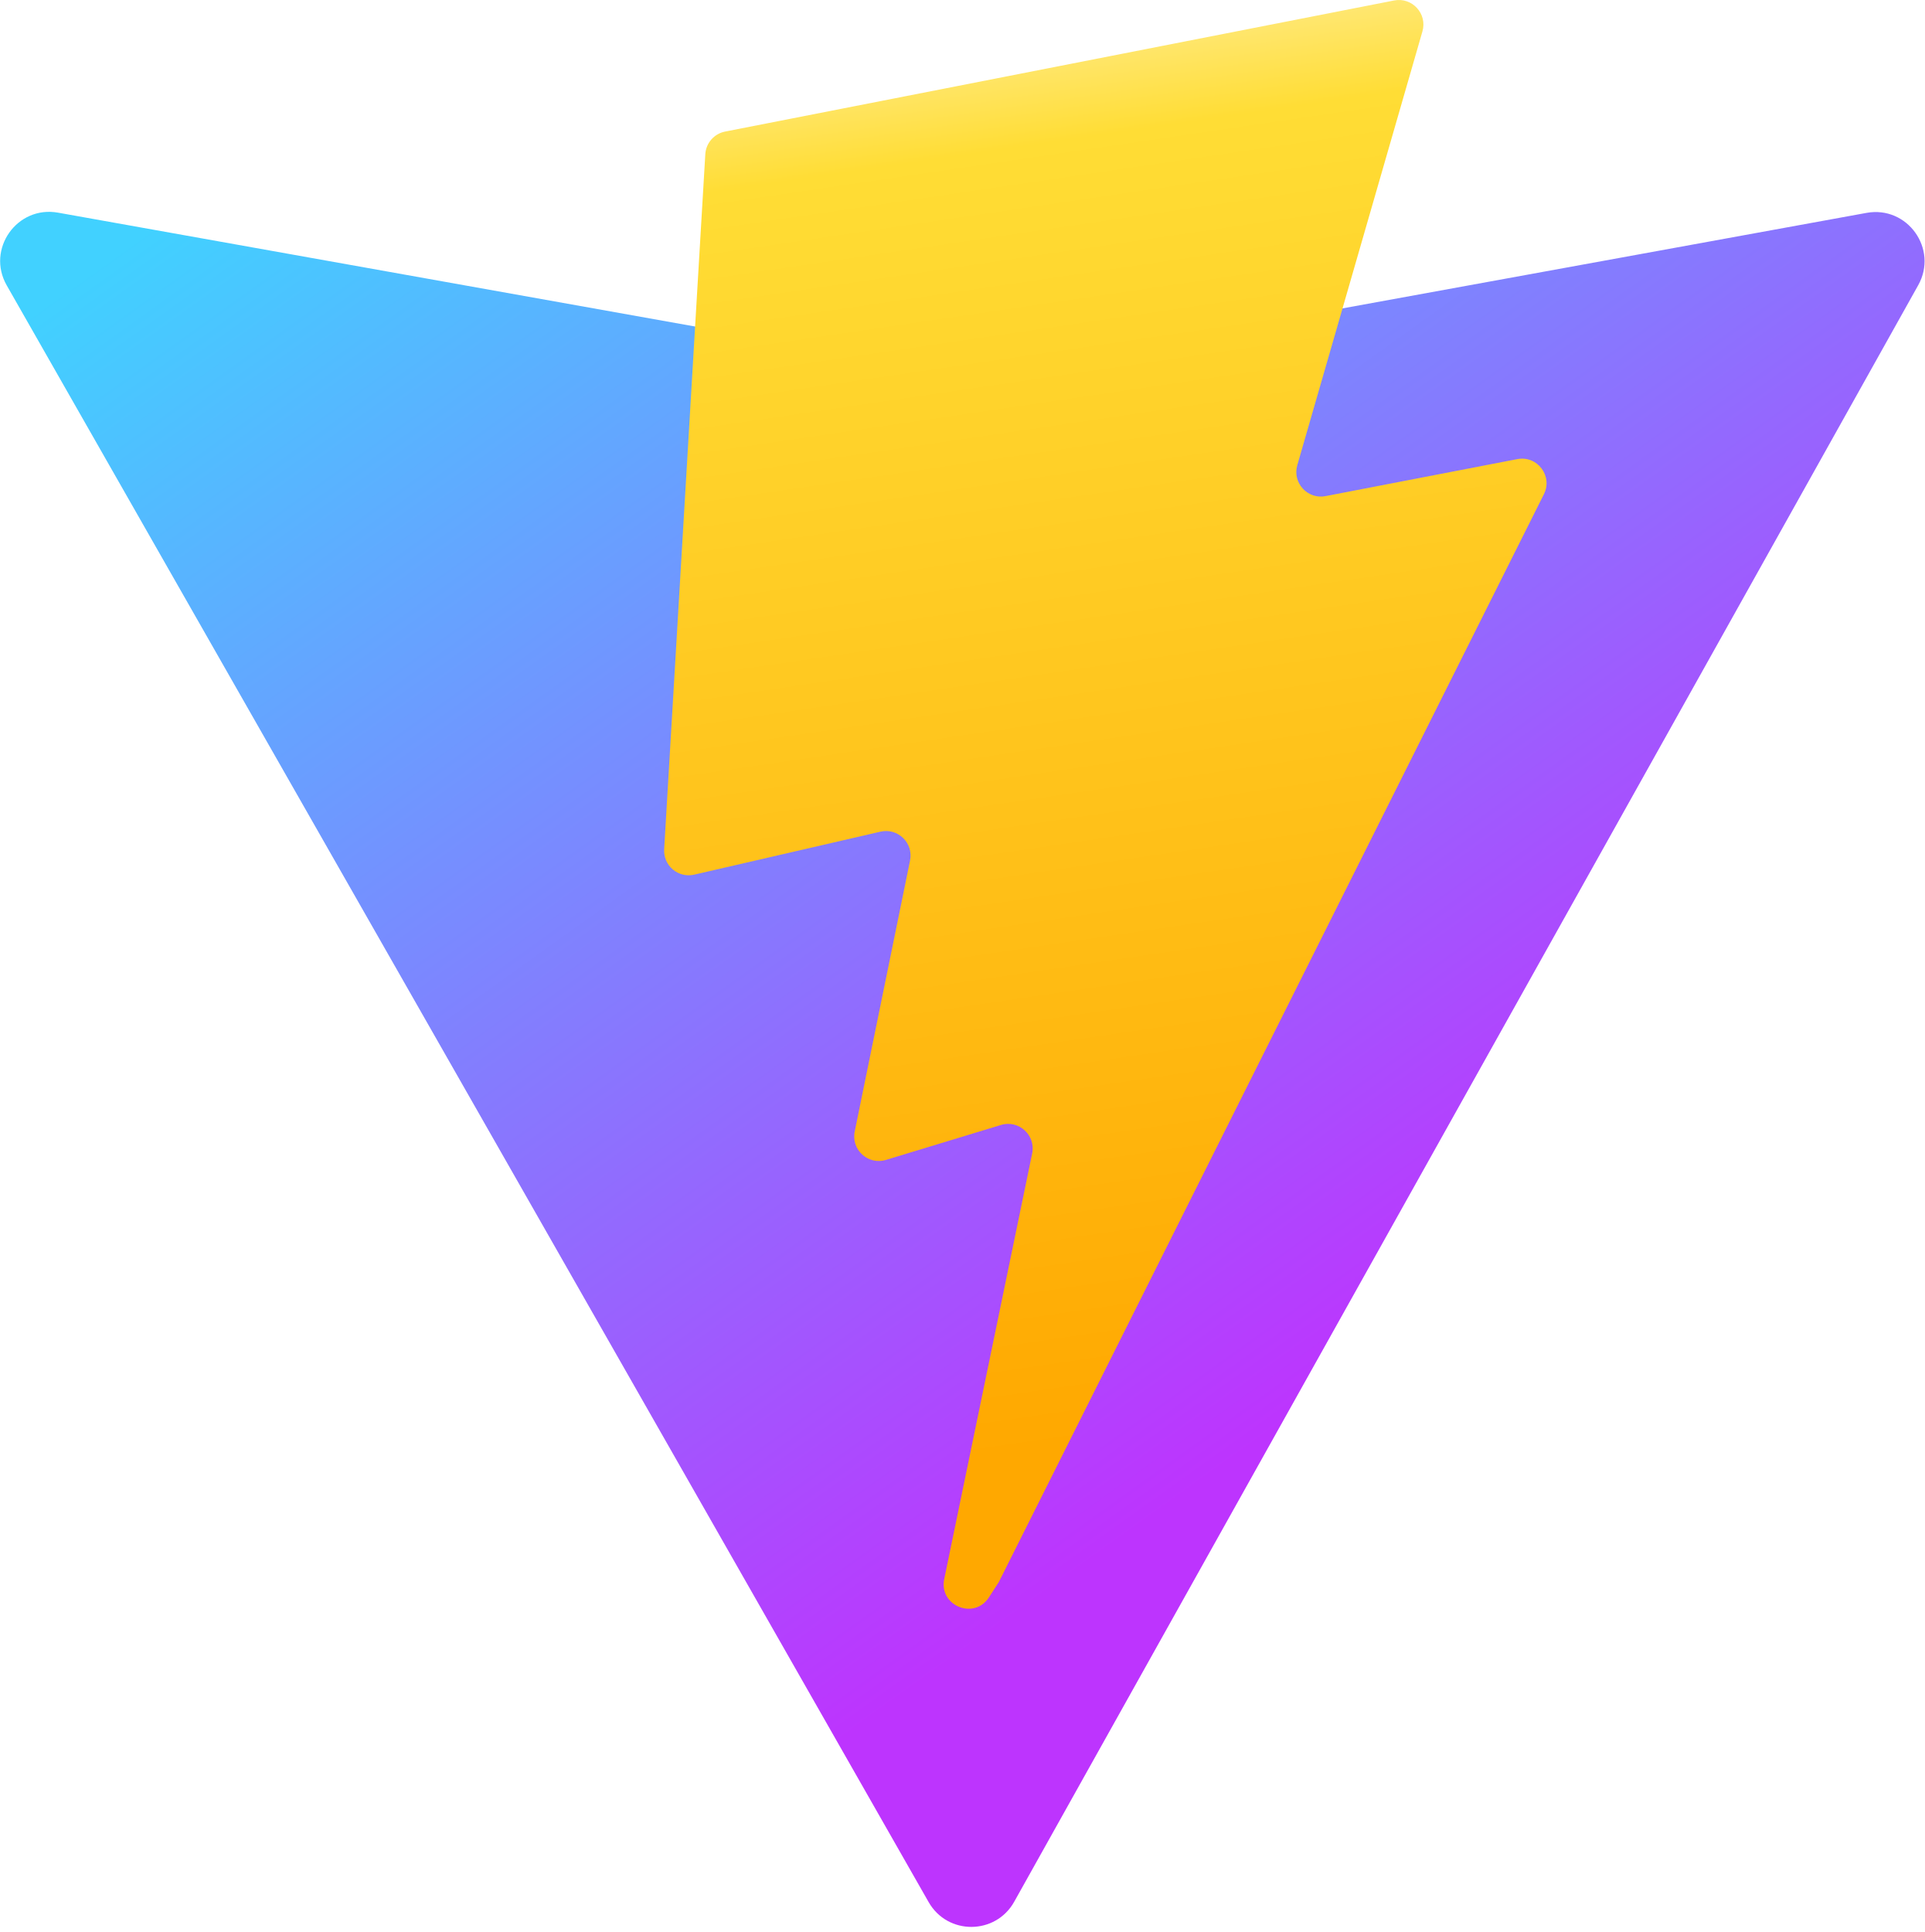
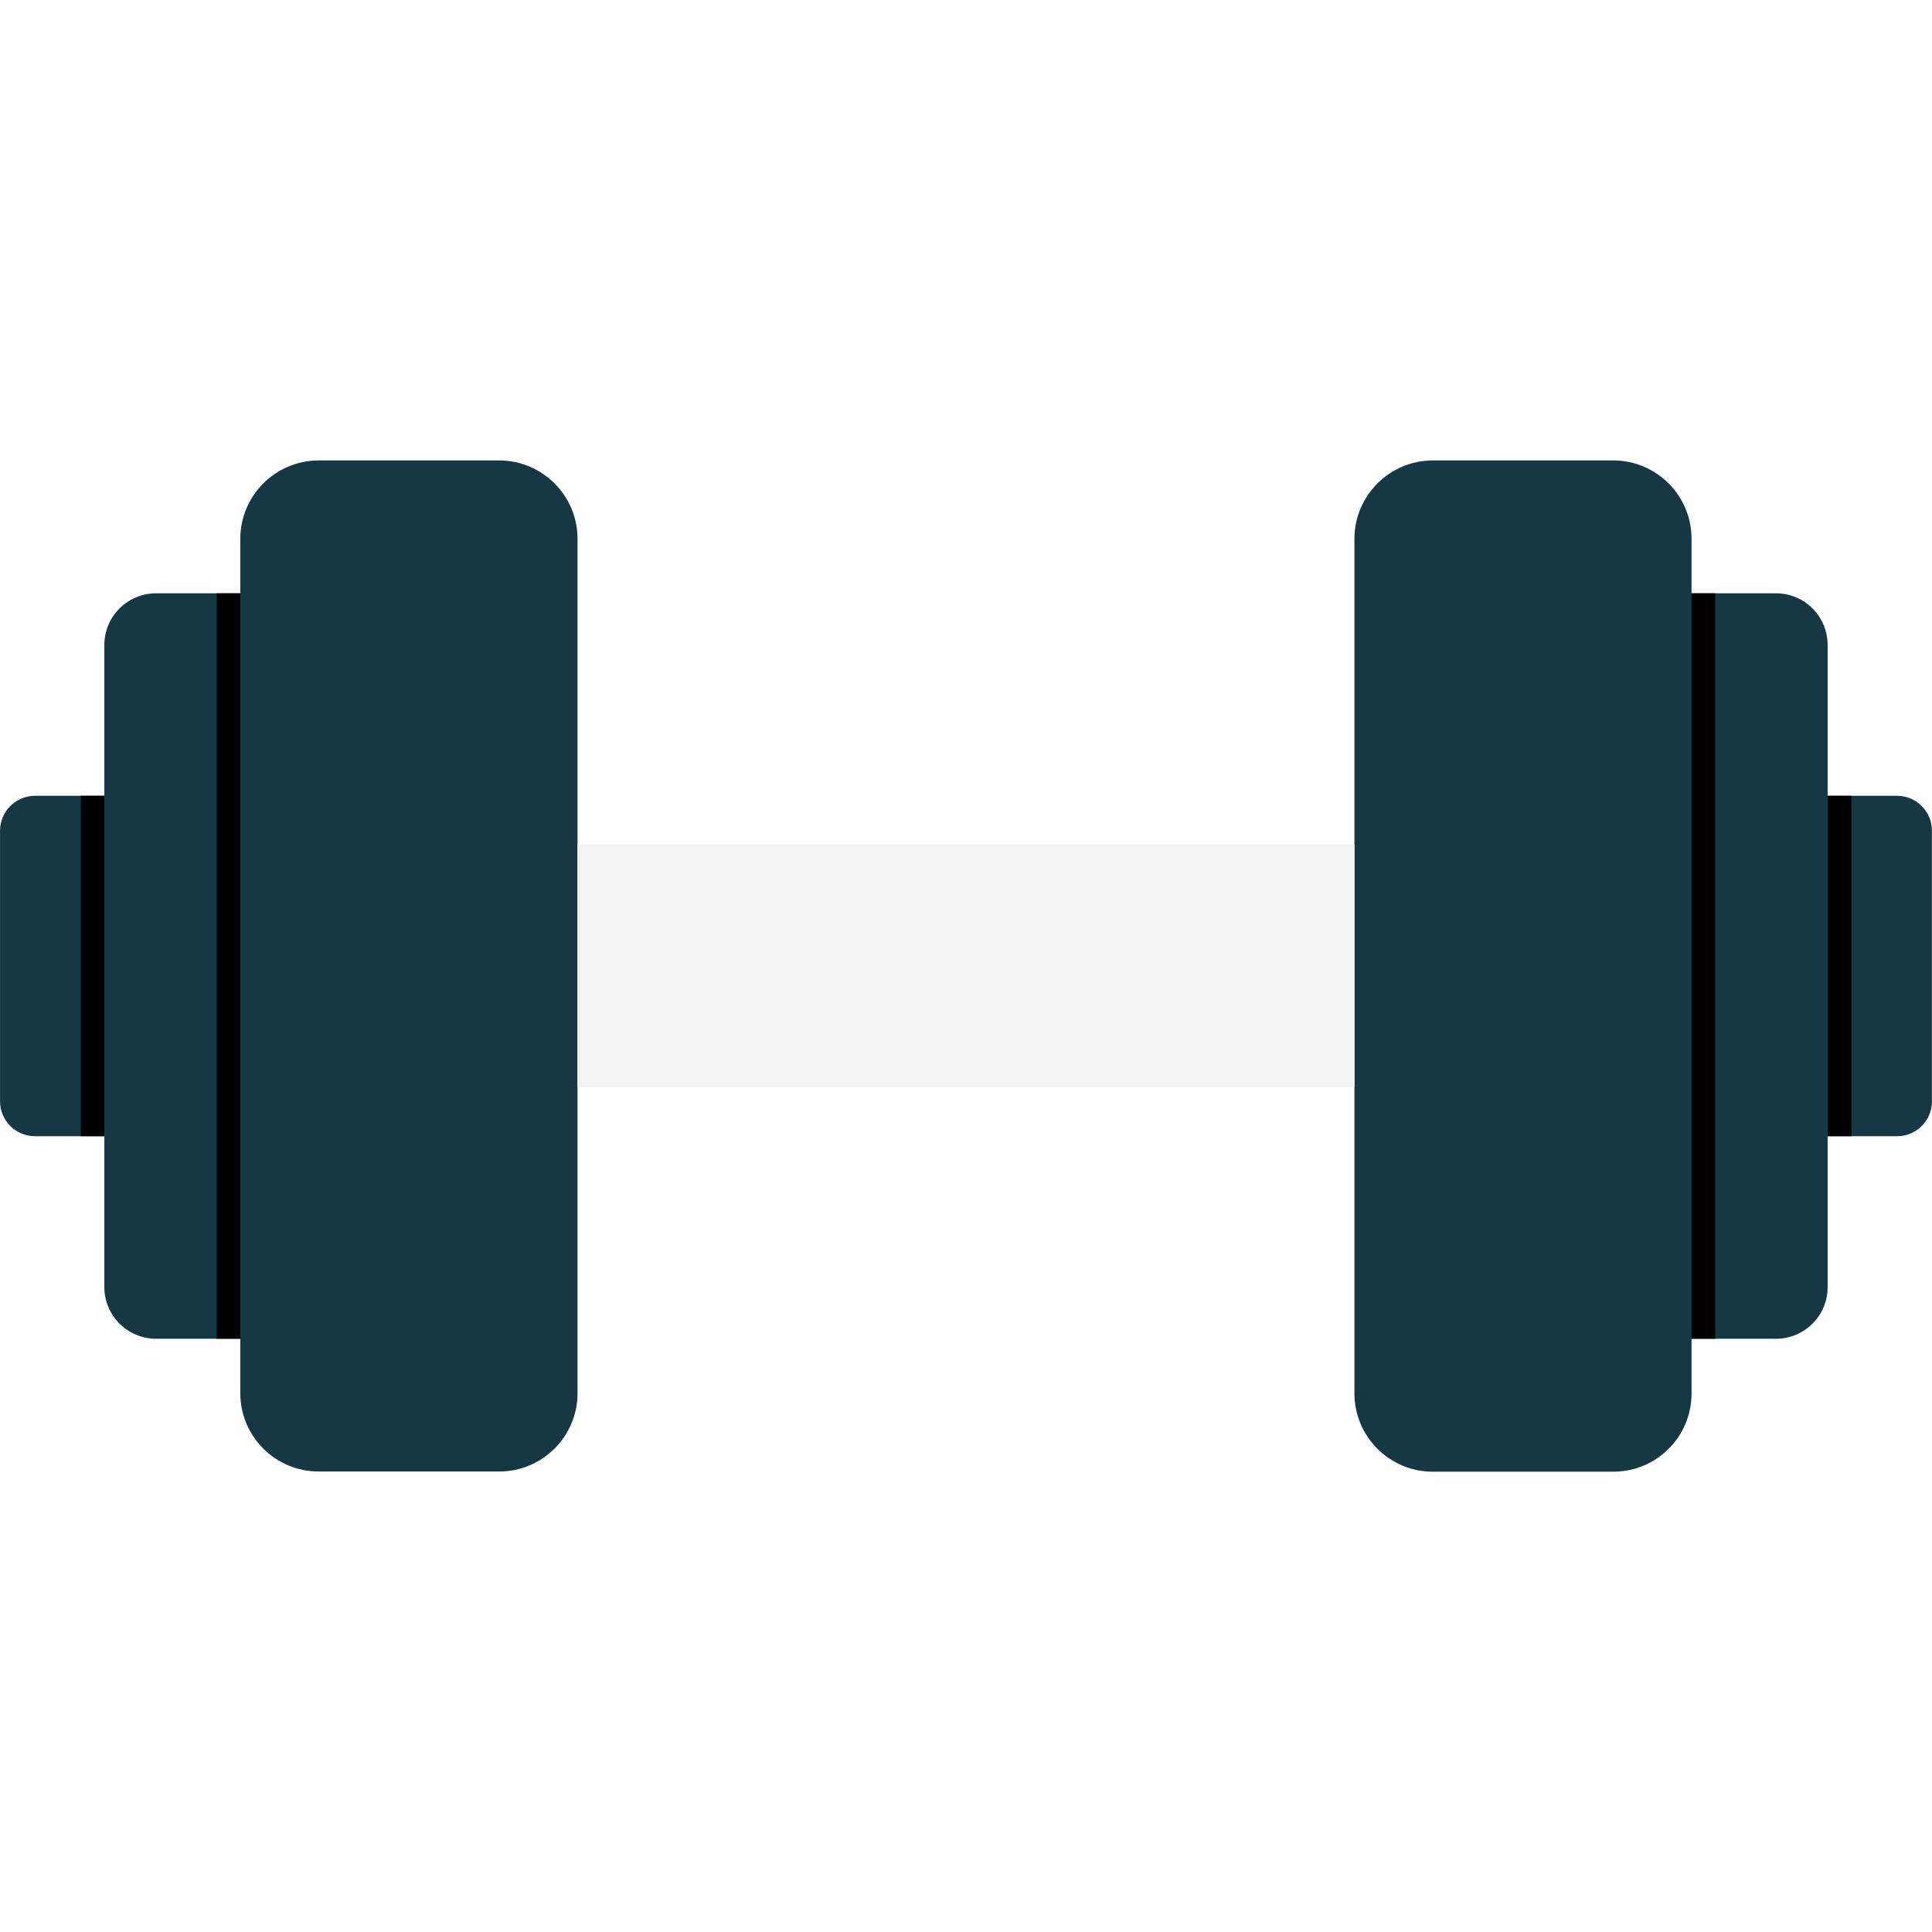
- <svg xmlns="http://www.w3.org/2000/svg" aria-hidden="true" role="img" class="iconify iconify--logos" width="31.88" height="32" preserveAspectRatio="xMidYMid meet" viewBox="0 0 256 257">
-   <defs>
-     <linearGradient id="IconifyId1813088fe1fbc01fb466" x1="-.828%" x2="57.636%" y1="7.652%" y2="78.411%">
-       <stop offset="0%" stop-color="#41D1FF" />
-       <stop offset="100%" stop-color="#BD34FE" />
-     </linearGradient>
-     <linearGradient id="IconifyId1813088fe1fbc01fb467" x1="43.376%" x2="50.316%" y1="2.242%" y2="89.03%">
-       <stop offset="0%" stop-color="#FFEA83" />
-       <stop offset="8.333%" stop-color="#FFDD35" />
-       <stop offset="100%" stop-color="#FFA800" />
-     </linearGradient>
-   </defs>
-   <path fill="url(#IconifyId1813088fe1fbc01fb466)" d="M255.153 37.938L134.897 252.976c-2.483 4.44-8.862 4.466-11.382.048L.875 37.958c-2.746-4.814 1.371-10.646 6.827-9.67l120.385 21.517a6.537 6.537 0 0 0 2.322-.004l117.867-21.483c5.438-.991 9.574 4.796 6.877 9.62Z" />
-   <path fill="url(#IconifyId1813088fe1fbc01fb467)" d="M185.432.063L96.44 17.501a3.268 3.268 0 0 0-2.634 3.014l-5.474 92.456a3.268 3.268 0 0 0 3.997 3.378l24.777-5.718c2.318-.535 4.413 1.507 3.936 3.838l-7.361 36.047c-.495 2.426 1.782 4.5 4.151 3.78l15.304-4.649c2.372-.72 4.652 1.36 4.15 3.788l-11.698 56.621c-.732 3.542 3.979 5.473 5.943 2.437l1.313-2.028l72.516-144.72c1.215-2.423-.88-5.186-3.54-4.672l-25.505 4.922c-2.396.462-4.435-1.77-3.759-4.114l16.646-57.705c.677-2.35-1.37-4.583-3.769-4.113Z" />
+ <svg xmlns="http://www.w3.org/2000/svg" width="800px" height="800px" viewBox="0 -19.98 83.842 83.842">
+   <g id="weight_dumbbell" data-name="weight dumbbell" transform="translate(-863.093 -446.799)">
+     <g id="Group_133" data-name="Group 133">
+       <path id="Path_338" data-name="Path 338" d="M871.672,474.615a1.514,1.514,0,0,1-1.508,1.511h-5.569a1.512,1.512,0,0,1-1.5-1.511v-11.75a1.517,1.517,0,0,1,1.5-1.511h5.569a1.519,1.519,0,0,1,1.508,1.511Z" fill="#163844" />
+     </g>
+     <path id="Path_339" data-name="Path 339" d="M870.164,461.354H866.6v14.772h3.568a1.514,1.514,0,0,0,1.508-1.511v-11.75A1.519,1.519,0,0,0,870.164,461.354Z" />
+     <g id="Group_134" data-name="Group 134">
+       <path id="Path_340" data-name="Path 340" d="M876.205,482.679a2.24,2.24,0,0,1-2.228,2.237h-4.123a2.244,2.244,0,0,1-2.233-2.237V454.8a2.243,2.243,0,0,1,2.233-2.233h4.123a2.239,2.239,0,0,1,2.228,2.233Z" fill="#163844" />
+     </g>
+     <path id="Path_341" data-name="Path 341" d="M873.977,452.567H872.5v32.349h1.478a2.24,2.24,0,0,0,2.228-2.237V454.8A2.239,2.239,0,0,0,873.977,452.567Z" />
+     <g id="Group_135" data-name="Group 135">
+       <path id="Path_342" data-name="Path 342" d="M888.156,487.292a3.4,3.4,0,0,1-3.391,3.385h-7.844a3.4,3.4,0,0,1-3.4-3.385V450.2a3.407,3.407,0,0,1,3.4-3.4h7.844a3.406,3.406,0,0,1,3.391,3.4Z" fill="#163844" />
+     </g>
+     <g id="Group_136" data-name="Group 136">
+       <path id="Path_343" data-name="Path 343" d="M938.35,462.865a1.52,1.52,0,0,1,1.512-1.511h5.57a1.515,1.515,0,0,1,1.5,1.511v11.75a1.51,1.51,0,0,1-1.5,1.511h-5.57a1.514,1.514,0,0,1-1.512-1.511Z" fill="#163844" />
+     </g>
+     <path id="Path_344" data-name="Path 344" d="M939.862,476.126h3.574V461.354h-3.574a1.52,1.52,0,0,0-1.512,1.511v11.75A1.514,1.514,0,0,0,939.862,476.126Z" />
+     <g id="Group_137" data-name="Group 137">
+       <path id="Path_345" data-name="Path 345" d="M933.821,454.8a2.236,2.236,0,0,1,2.229-2.233h4.128a2.239,2.239,0,0,1,2.228,2.233v27.879a2.24,2.24,0,0,1-2.228,2.237H936.05a2.237,2.237,0,0,1-2.229-2.237Z" fill="#163844" />
+     </g>
+     <path id="Path_346" data-name="Path 346" d="M936.05,484.916h1.477V452.567H936.05a2.236,2.236,0,0,0-2.229,2.233v27.879A2.237,2.237,0,0,0,936.05,484.916Z" />
+     <g id="Group_138" data-name="Group 138">
+       <path id="Path_347" data-name="Path 347" d="M921.87,450.2a3.407,3.407,0,0,1,3.4-3.4h7.843a3.4,3.4,0,0,1,3.387,3.4v37.1a3.391,3.391,0,0,1-3.387,3.385h-7.843a3.4,3.4,0,0,1-3.4-3.385Z" fill="#163844" />
+     </g>
+     <rect id="Rectangle_32" data-name="Rectangle 32" width="33.714" height="10.567" transform="translate(888.156 463.456)" fill="#f4f4f4" />
+   </g>
</svg>
